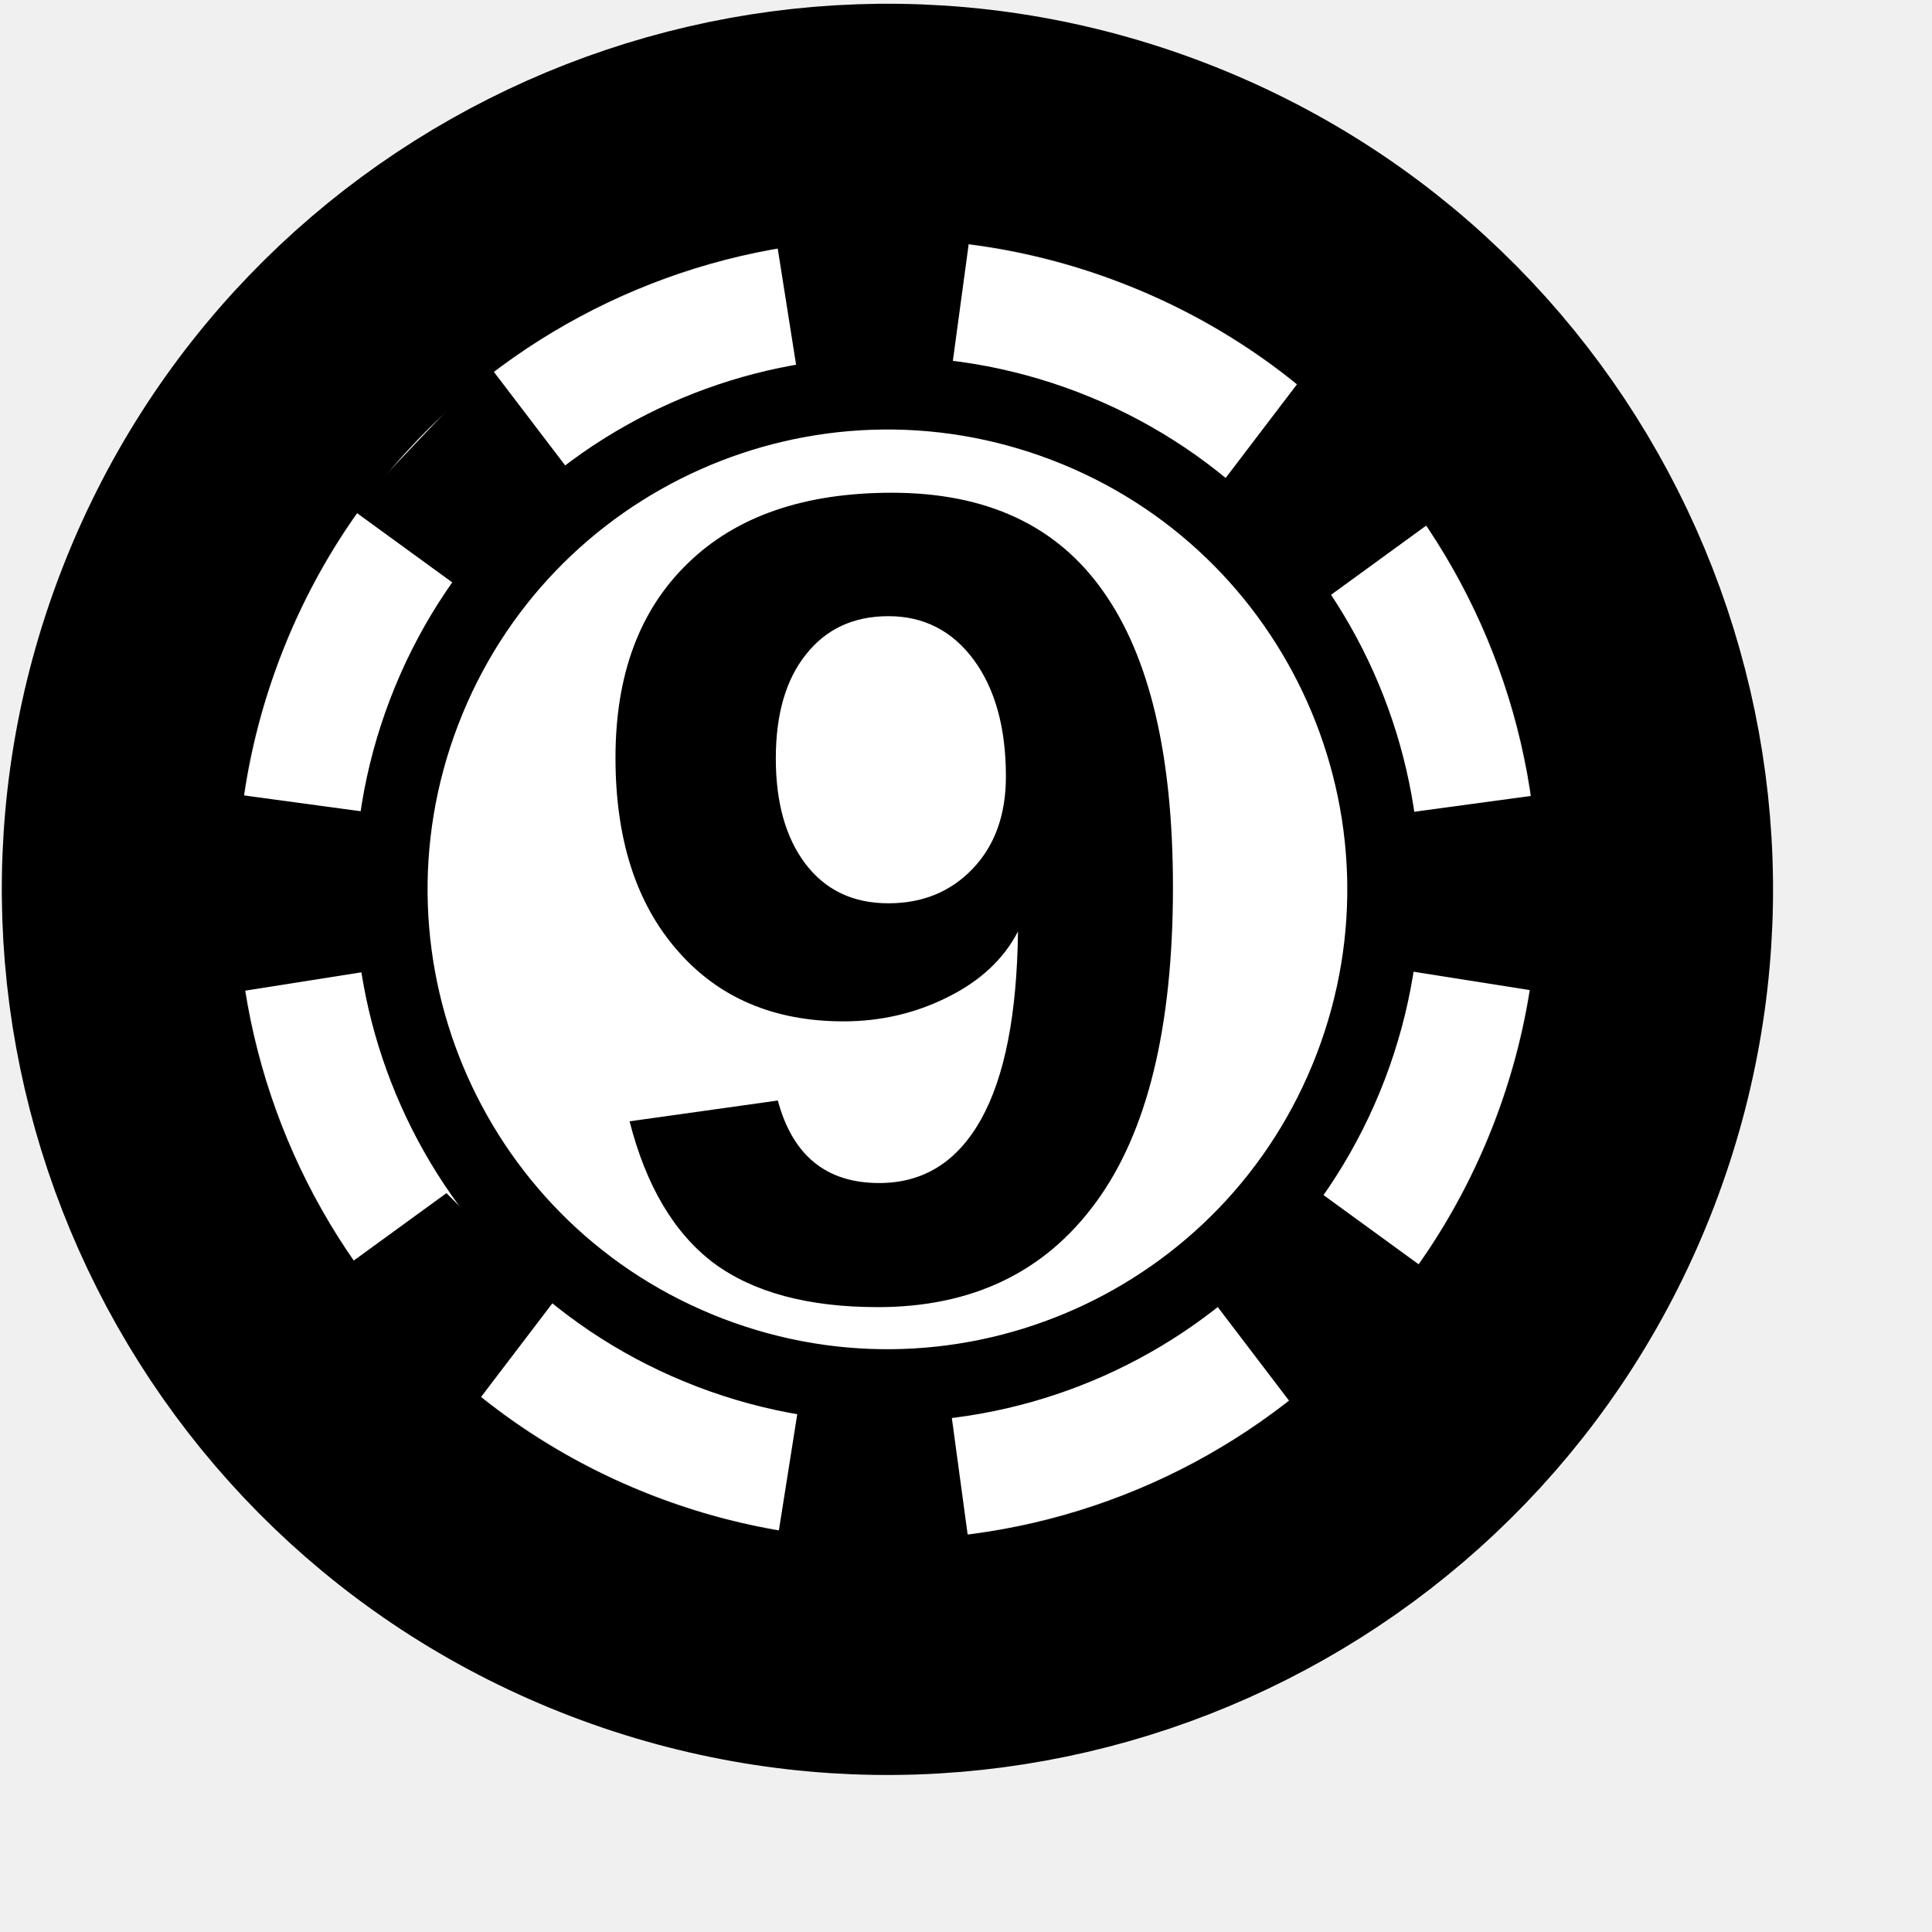
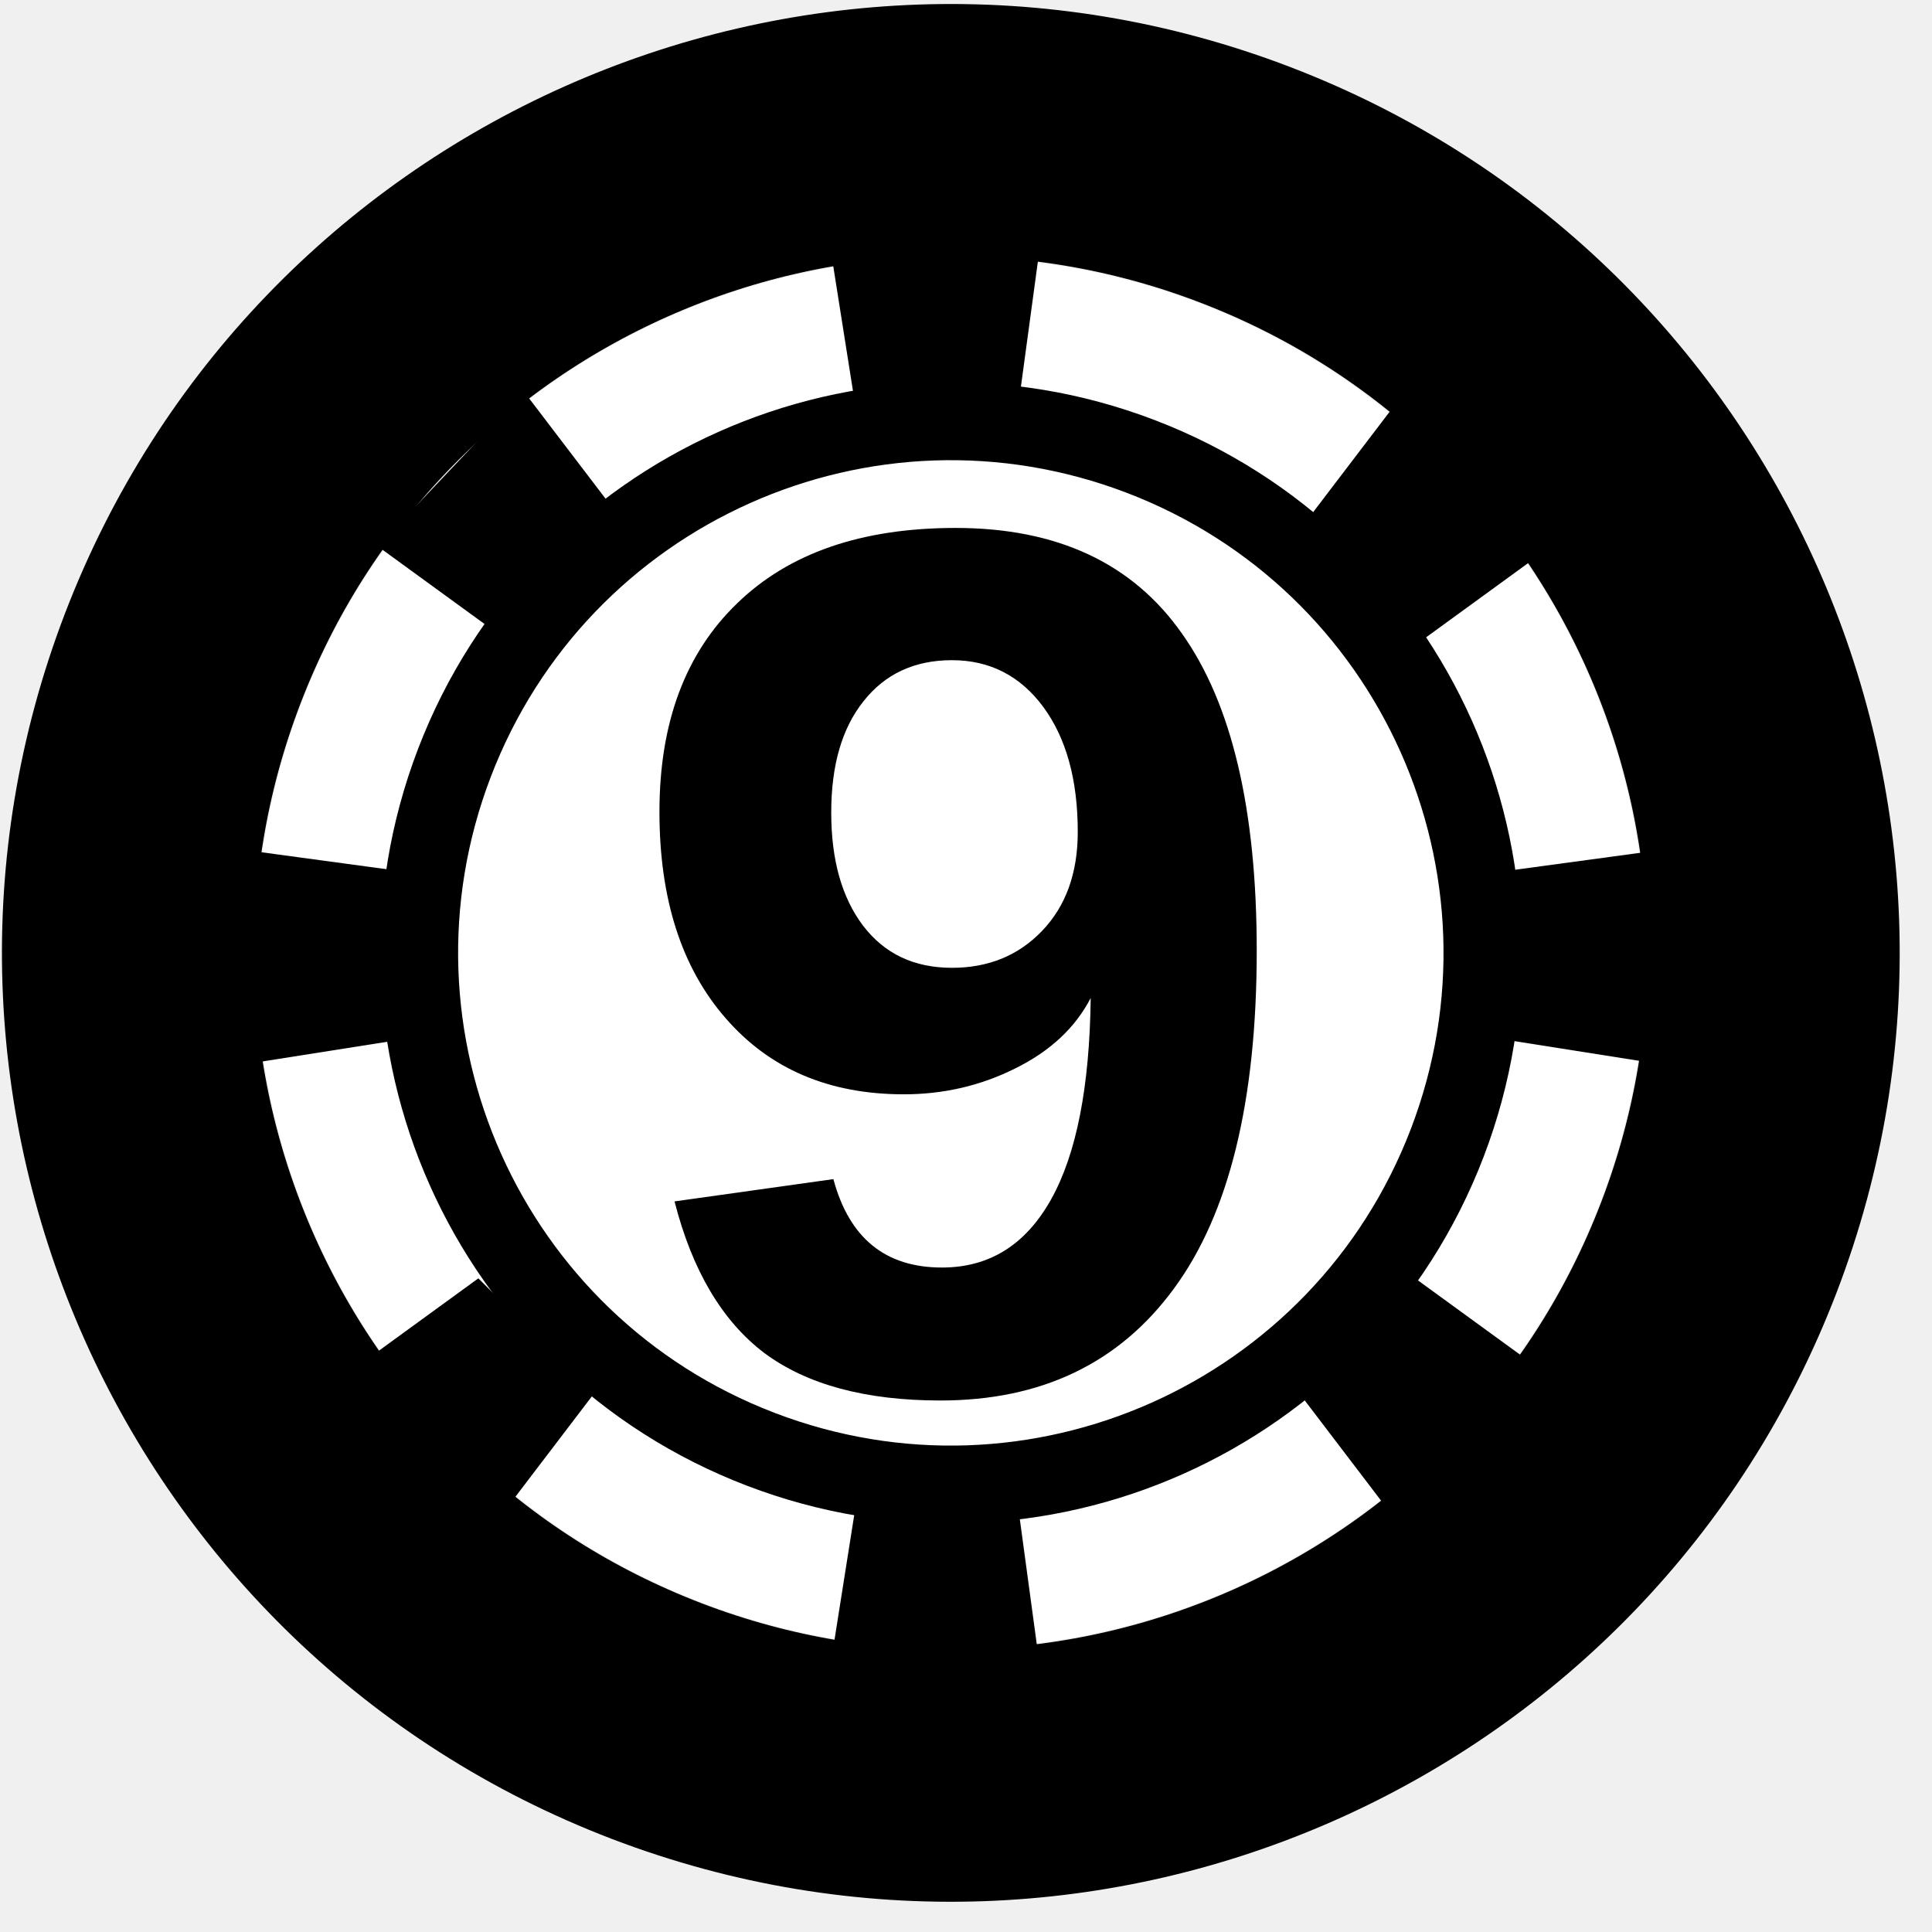
- <svg xmlns="http://www.w3.org/2000/svg" stroke-width="3.5" fill="#fff" stroke="#000" height="55" viewBox="0 0 45 45" width="55" stroke-linecap="round" stroke-linejoin="round">
+ <svg xmlns="http://www.w3.org/2000/svg" stroke-width="3.5" fill="#fff" stroke="#000" height="55" viewBox="0 0 42 42" width="55" stroke-linecap="round" stroke-linejoin="round">
  <defs />
  <g font-size="16" fill="none" font-family="Times New Roman" transform="matrix(1 0 0-1 0 41.25)">
    <g stroke="none">
      <path d="m.001.001h41.25v41.25h-41.25z" />
      <ellipse rx="15.12" ry="15.12" fill="#fff" transform="matrix(.75088-.66044.66044.75088 20.67 20.535)" />
    </g>
    <ellipse stroke-width="5.482" rx="17.882" ry="17.882" stroke-miterlimit="79.84" transform="matrix(.93385-.35766.35766.93385 20.67 20.535)" />
    <text font-size="26.801" x="0" y="0" font-weight="bold" fill="#000" stroke="none" font-family="Arial" transform="matrix(1 0 0-1 13.414 11.07)">9</text>
    <ellipse stroke-width="1.694" rx="11.555" ry="11.555" stroke-miterlimit="79.84" transform="matrix(.93388-.35759.35759.93388 20.67 20.535)" />
    <g fill="#000" stroke="none">
      <path d="m18.02 36.06l.571-3.613h3.549l.507 3.74z" />
      <path d="m18.02 4.834l.571 3.612h3.549l.507-3.739z" />
      <path d="m35.943 18.14l-3.612.57v3.55l3.739.507z" />
      <path d="m5.484 18.14l3.613.57v3.55l-3.739.507z" />
      <path d="m8.213 29.373l2.957-2.151 2.51 2.51-2.286 3z" />
      <path d="m33.721 29.373l-2.957-2.151-2.51 2.51 2.285 3z" />
      <path d="m33.721 11.309l-2.957 2.151-2.51-2.51 2.285-3z" />
      <path d="m7.442 11.309l2.957 2.151 2.51-2.51-2.285-3z" />
    </g>
  </g>
</svg>
